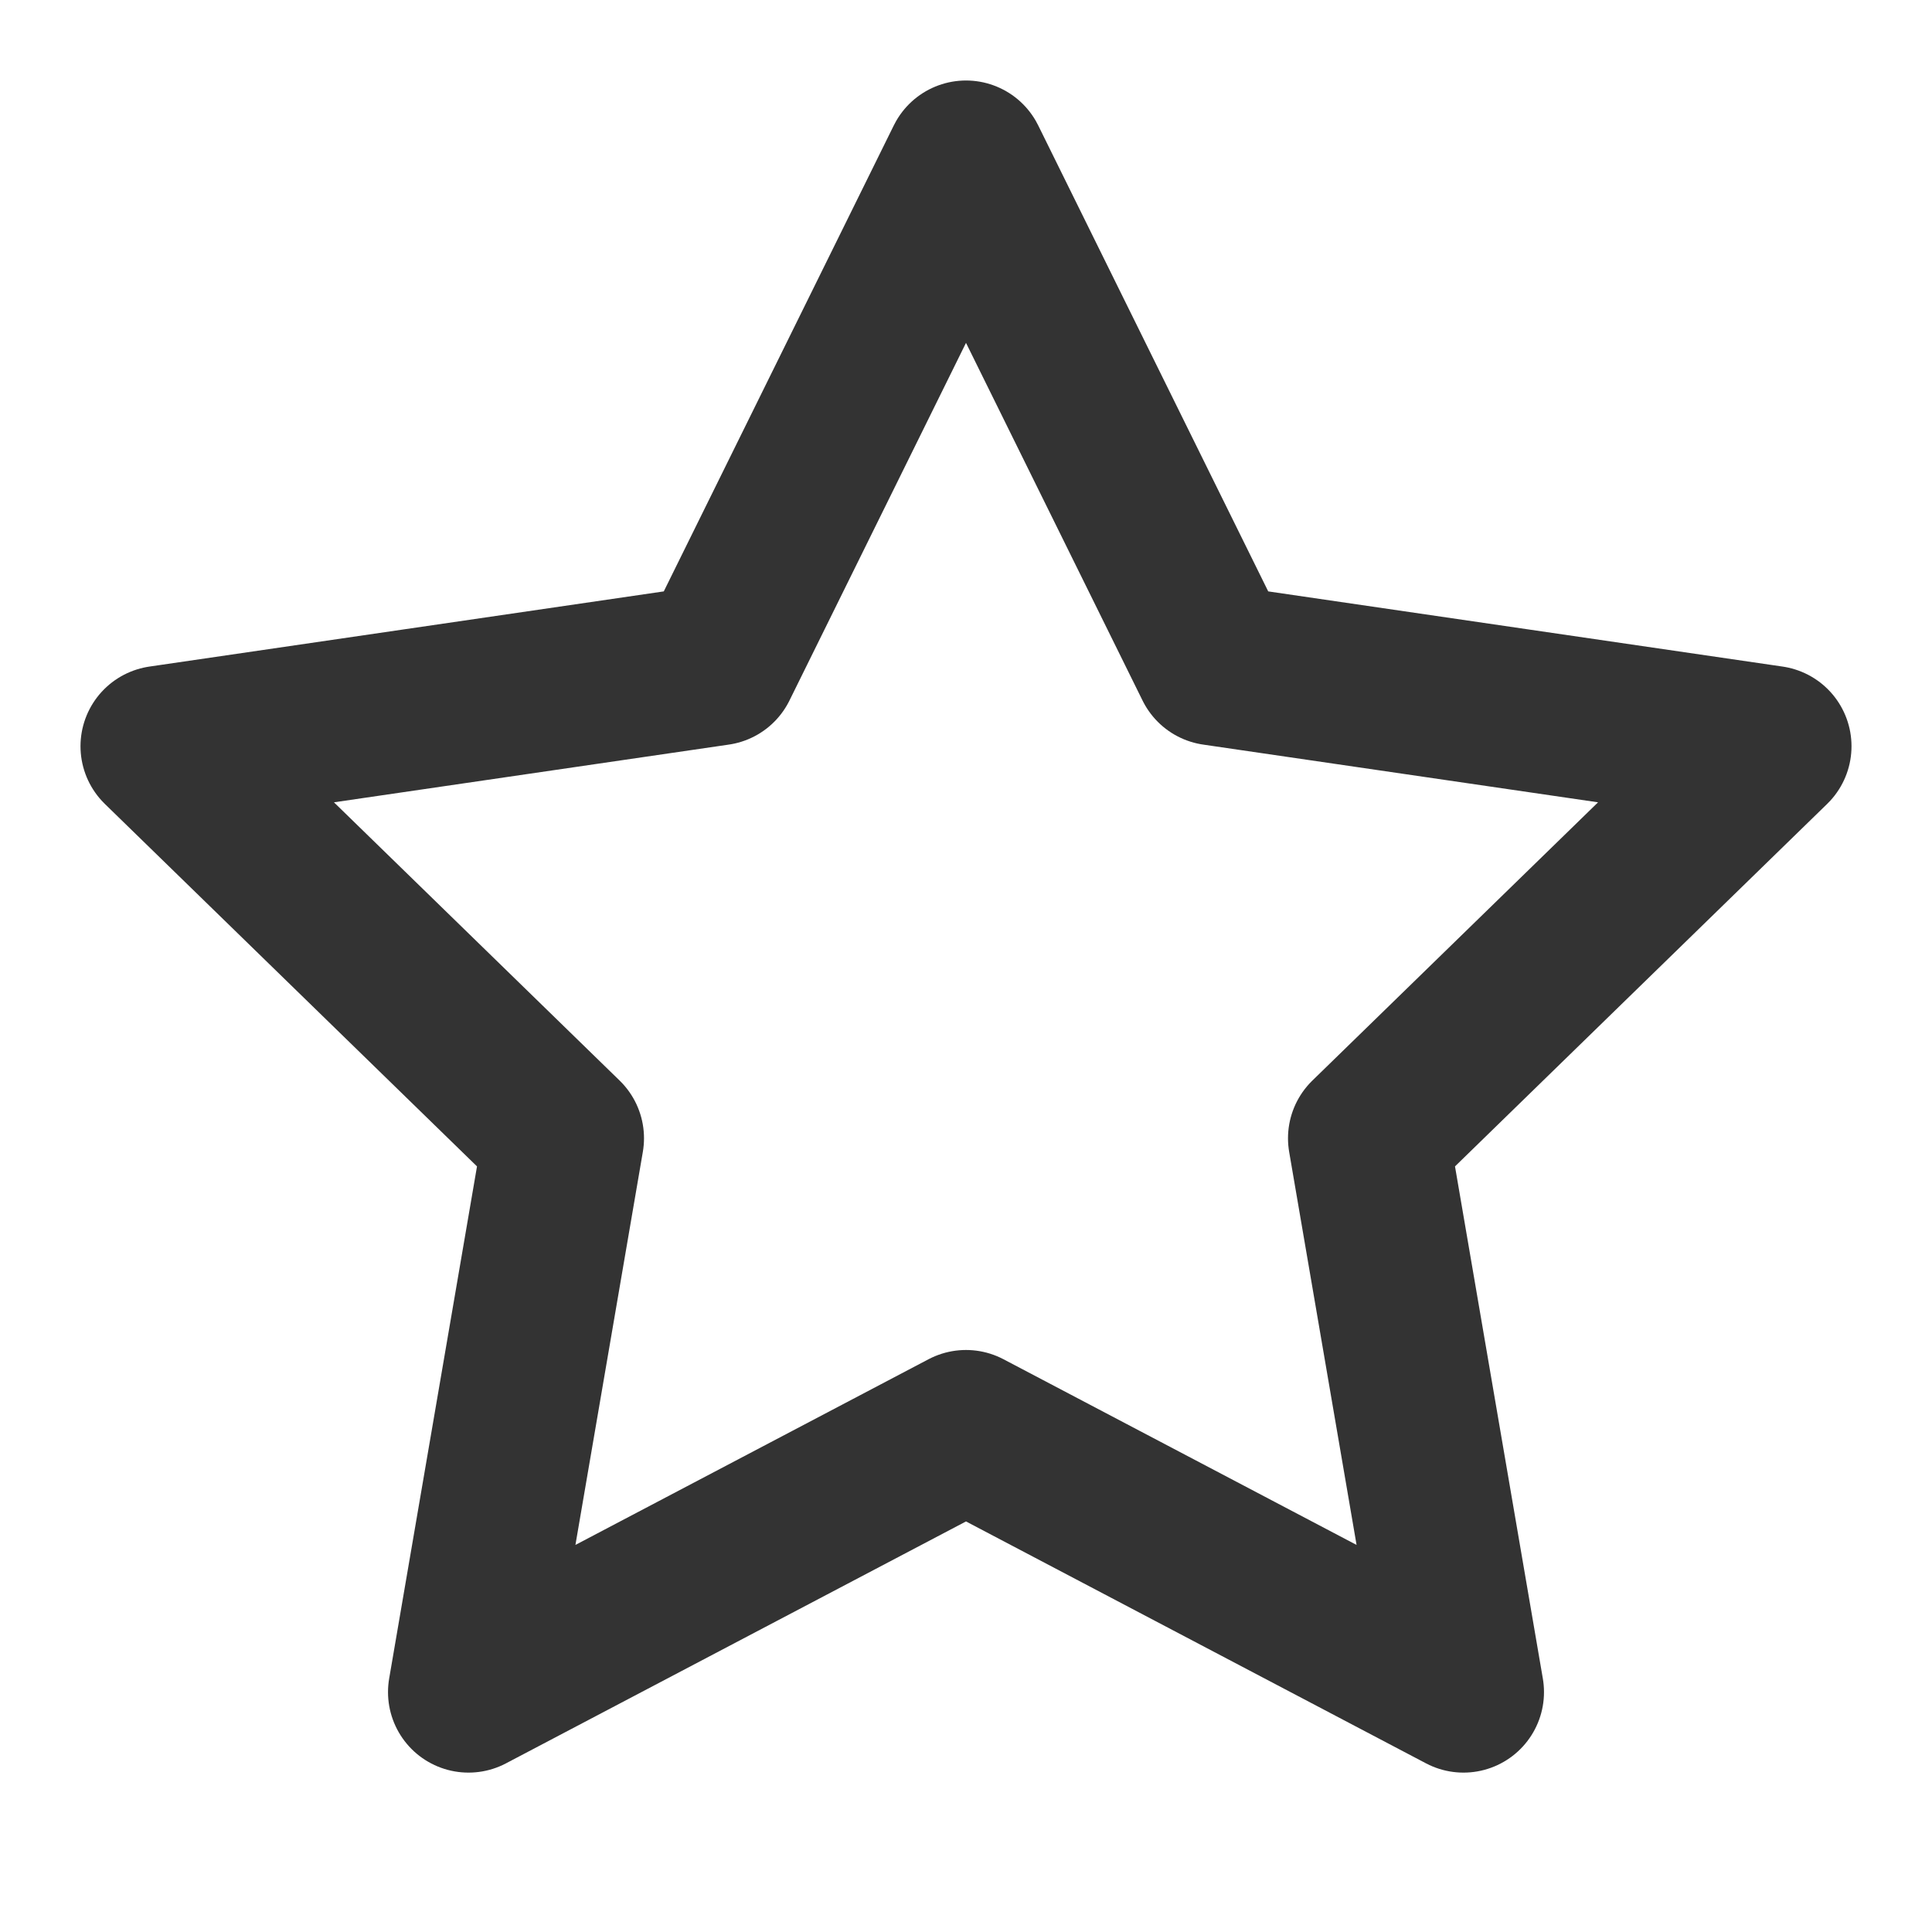
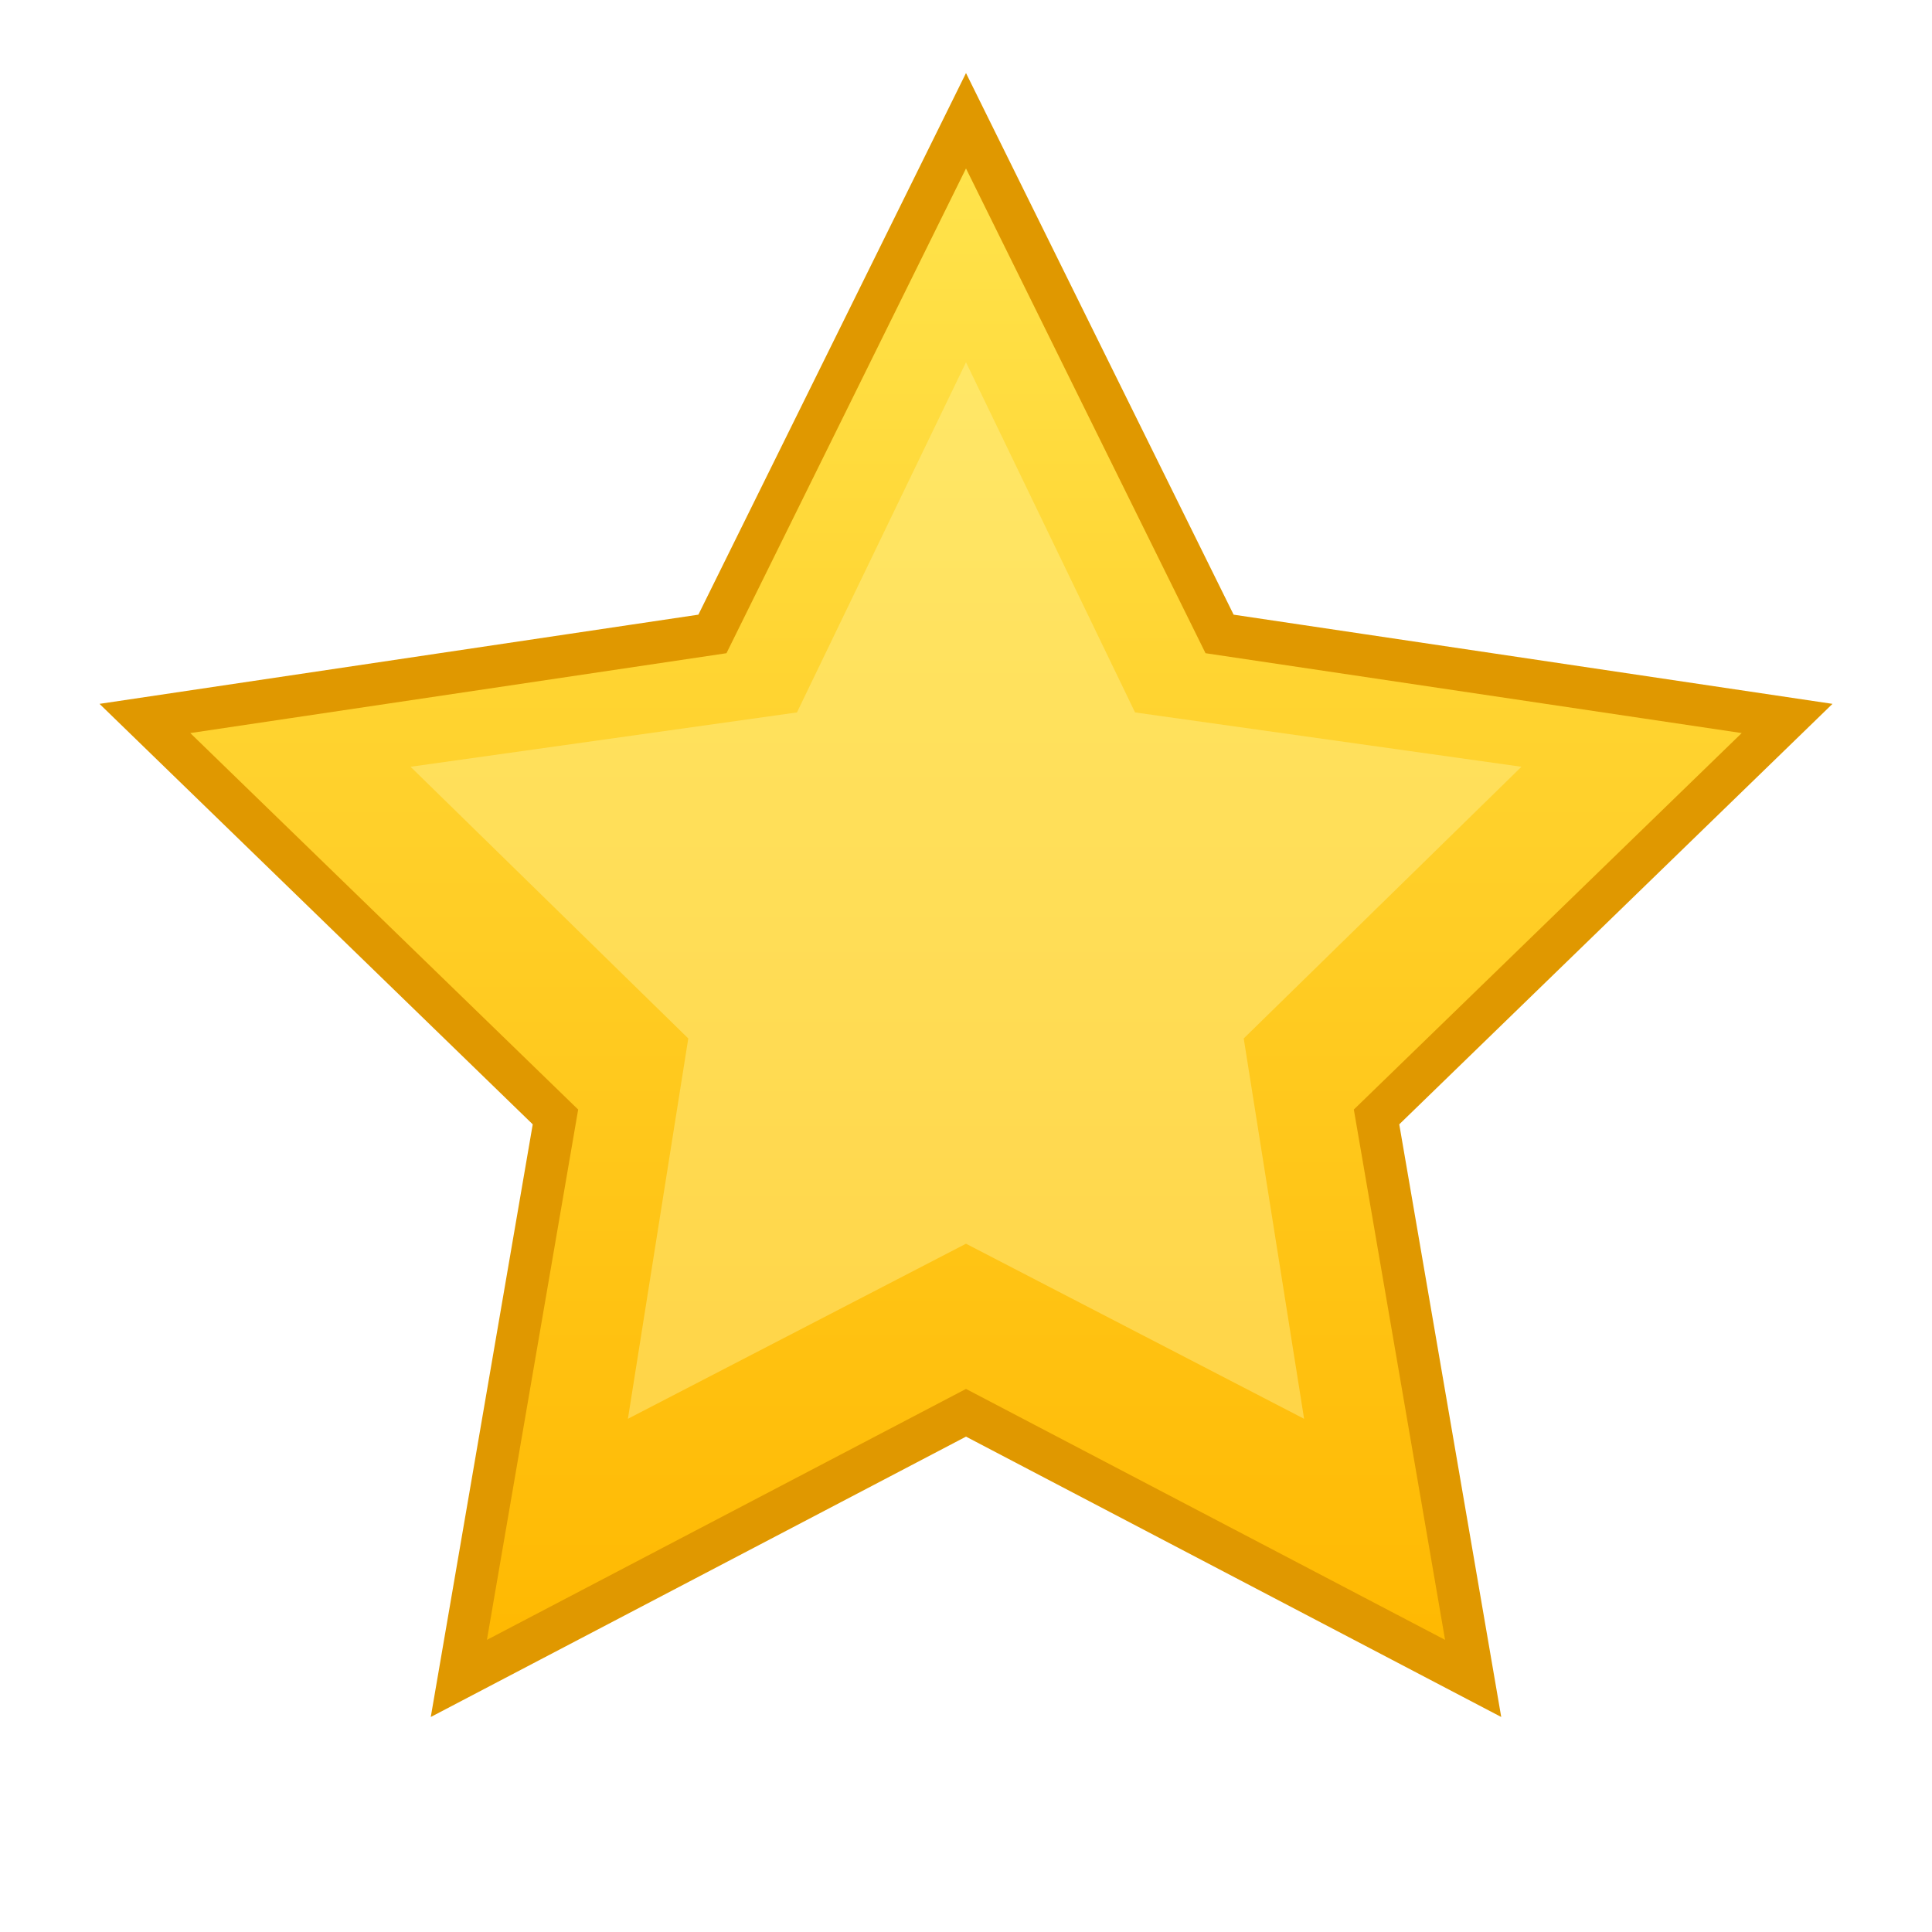
- <svg xmlns="http://www.w3.org/2000/svg" viewBox="0 0 24 24" width="24" height="24" fill="none" stroke="#333" stroke-width="2" stroke-linecap="round" stroke-linejoin="round">
-   <polygon points="12,2 15.09,8.26 22,9.27 17,14.14 18.18,21.02 12,17.77 5.82,21.02 7,14.14 2,9.27 8.91,8.26" />
+ <svg xmlns="http://www.w3.org/2000/svg" viewBox="0 0 32 32">
+   <defs>
+     <linearGradient id="sg" x1="0" y1="0" x2="0" y2="1">
+       <stop offset="0%" stop-color="#FFE44D" />
+       <stop offset="100%" stop-color="#FFB800" />
+     </linearGradient>
+   </defs>
+   <polygon points="16,2 20.2,10.5 29.6,11.9 22.8,18.5 24.4,27.8 16,23.4 7.6,27.8 9.2,18.5 2.4,11.9 11.8,10.5" fill="url(#sg)" stroke="#E09800" stroke-width=".7" />
+   <polygon points="16,6 18.8,11.8 25.2,12.7 20.6,17.2 21.6,23.5 16,20.6 10.4,23.5 11.4,17.2 6.8,12.7 13.2,11.8" fill="#FFF4A0" opacity=".4" />
</svg>
